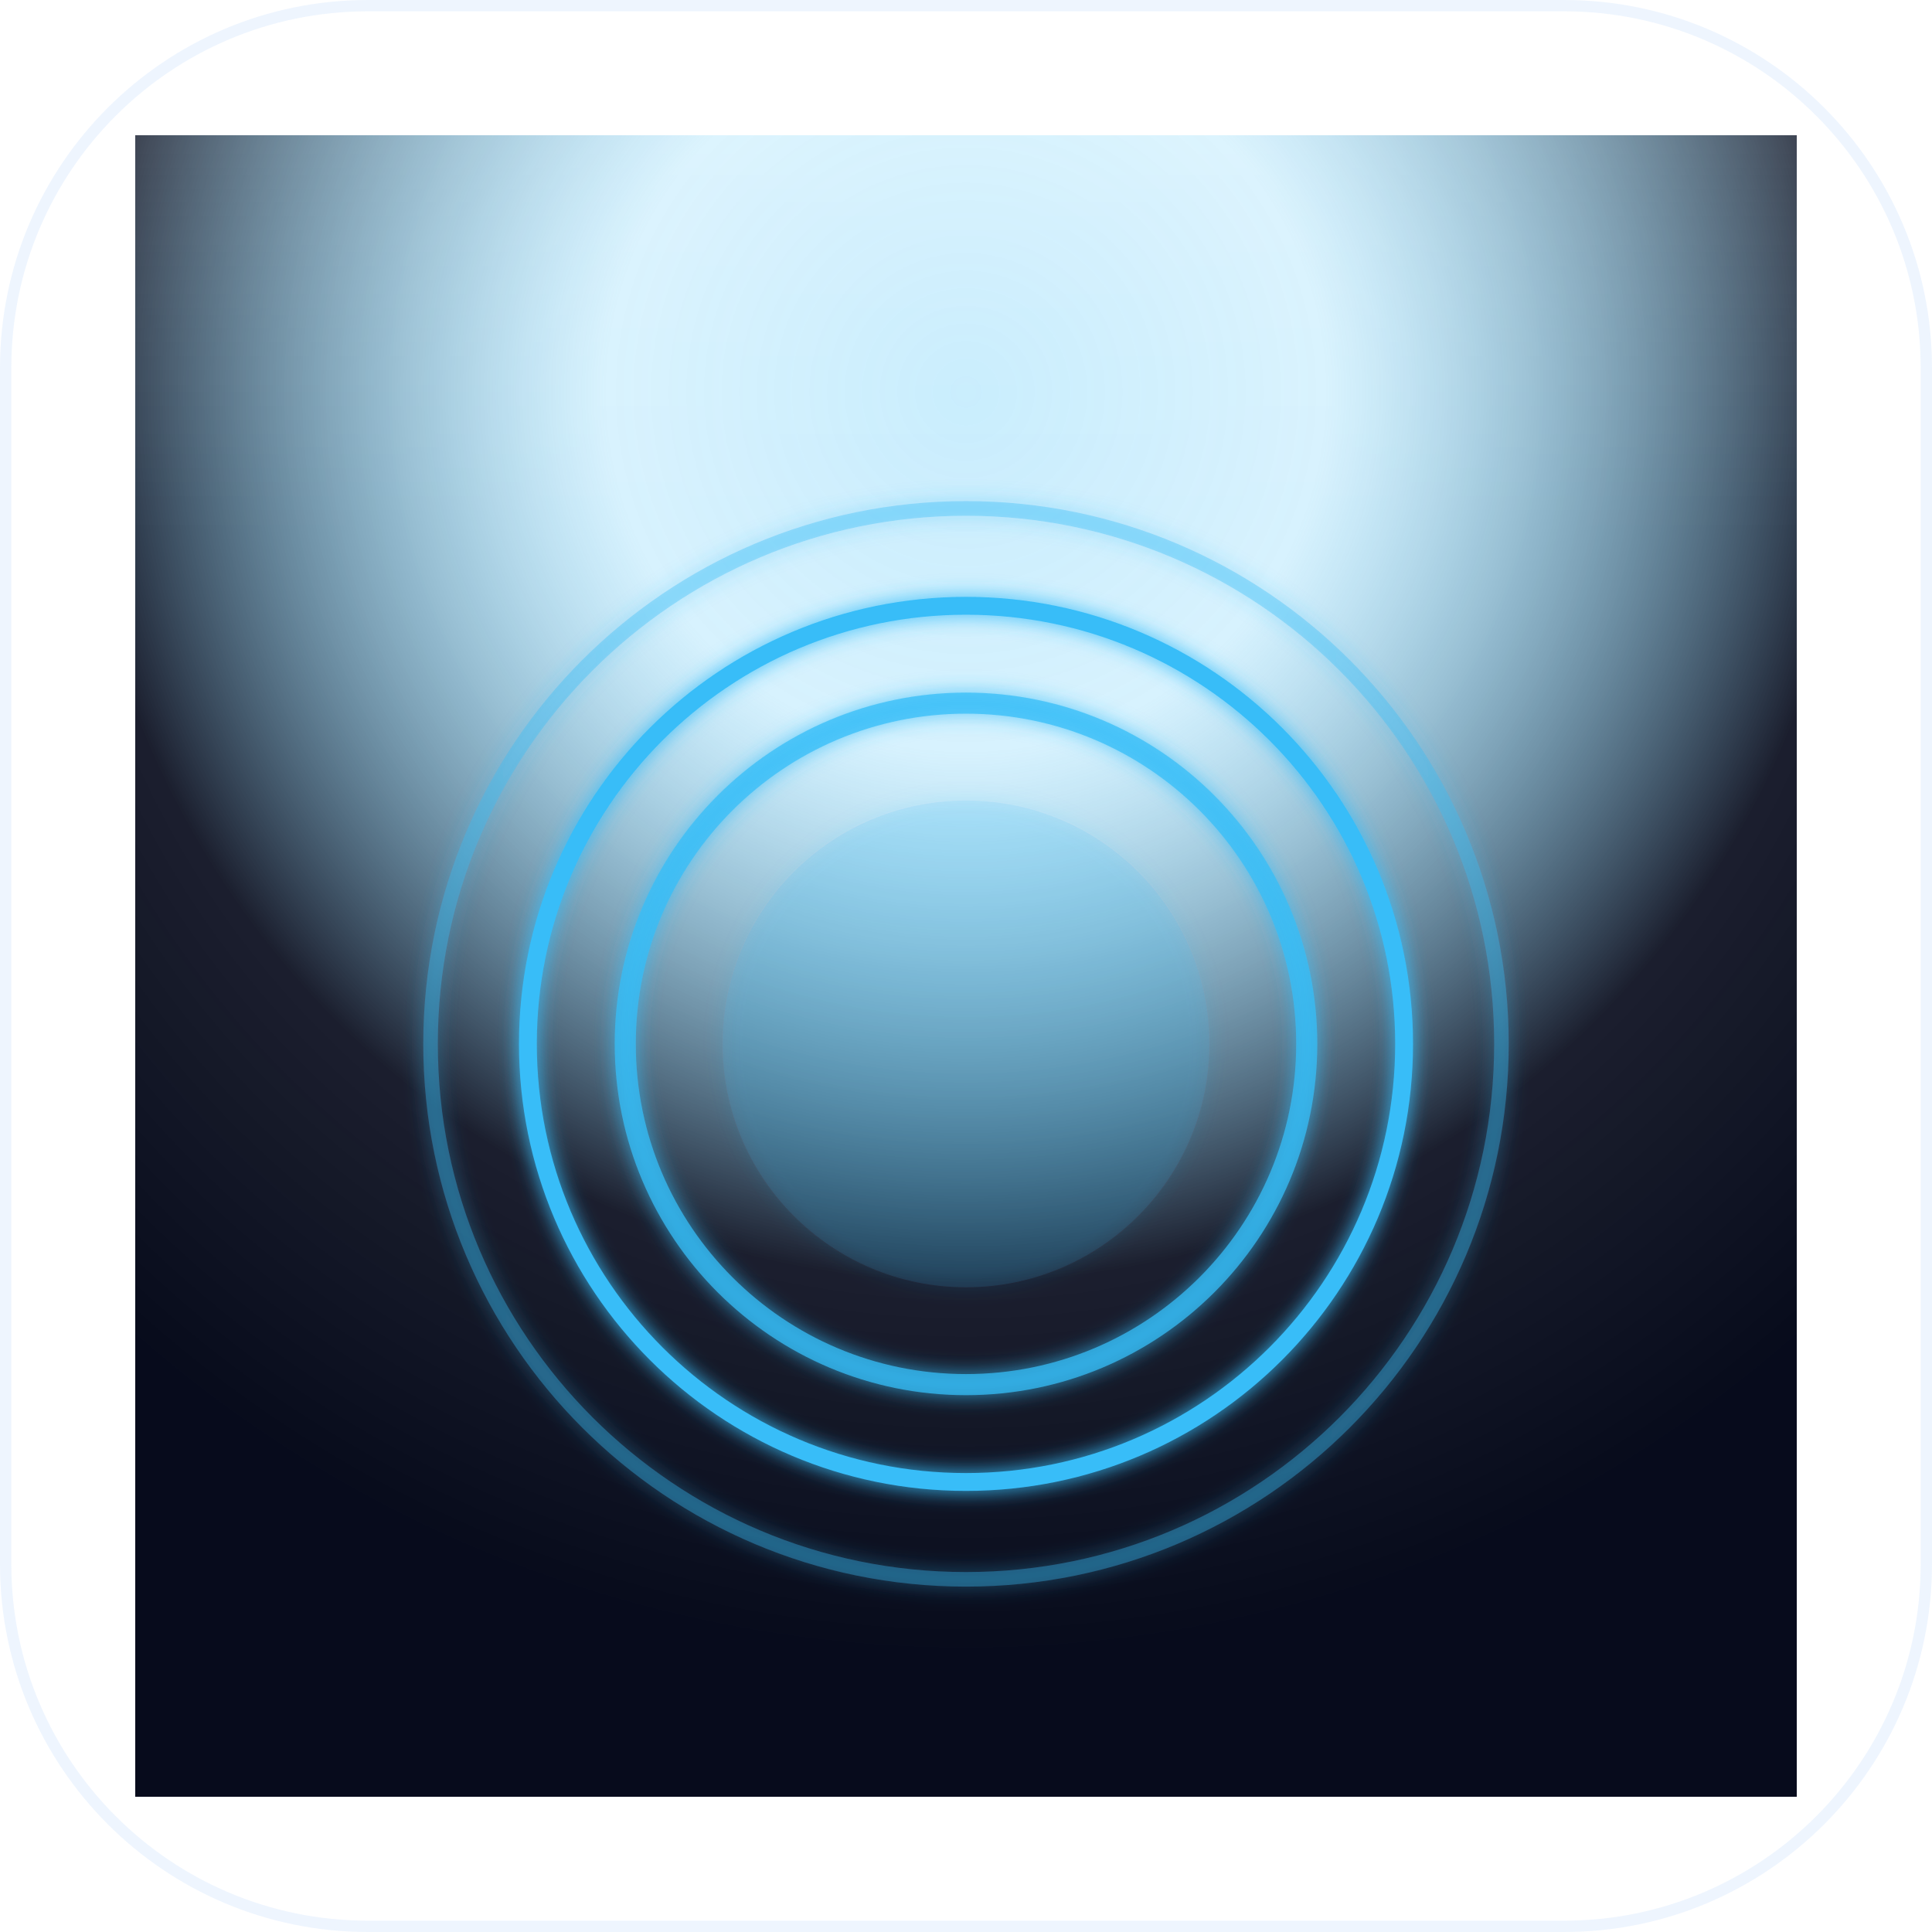
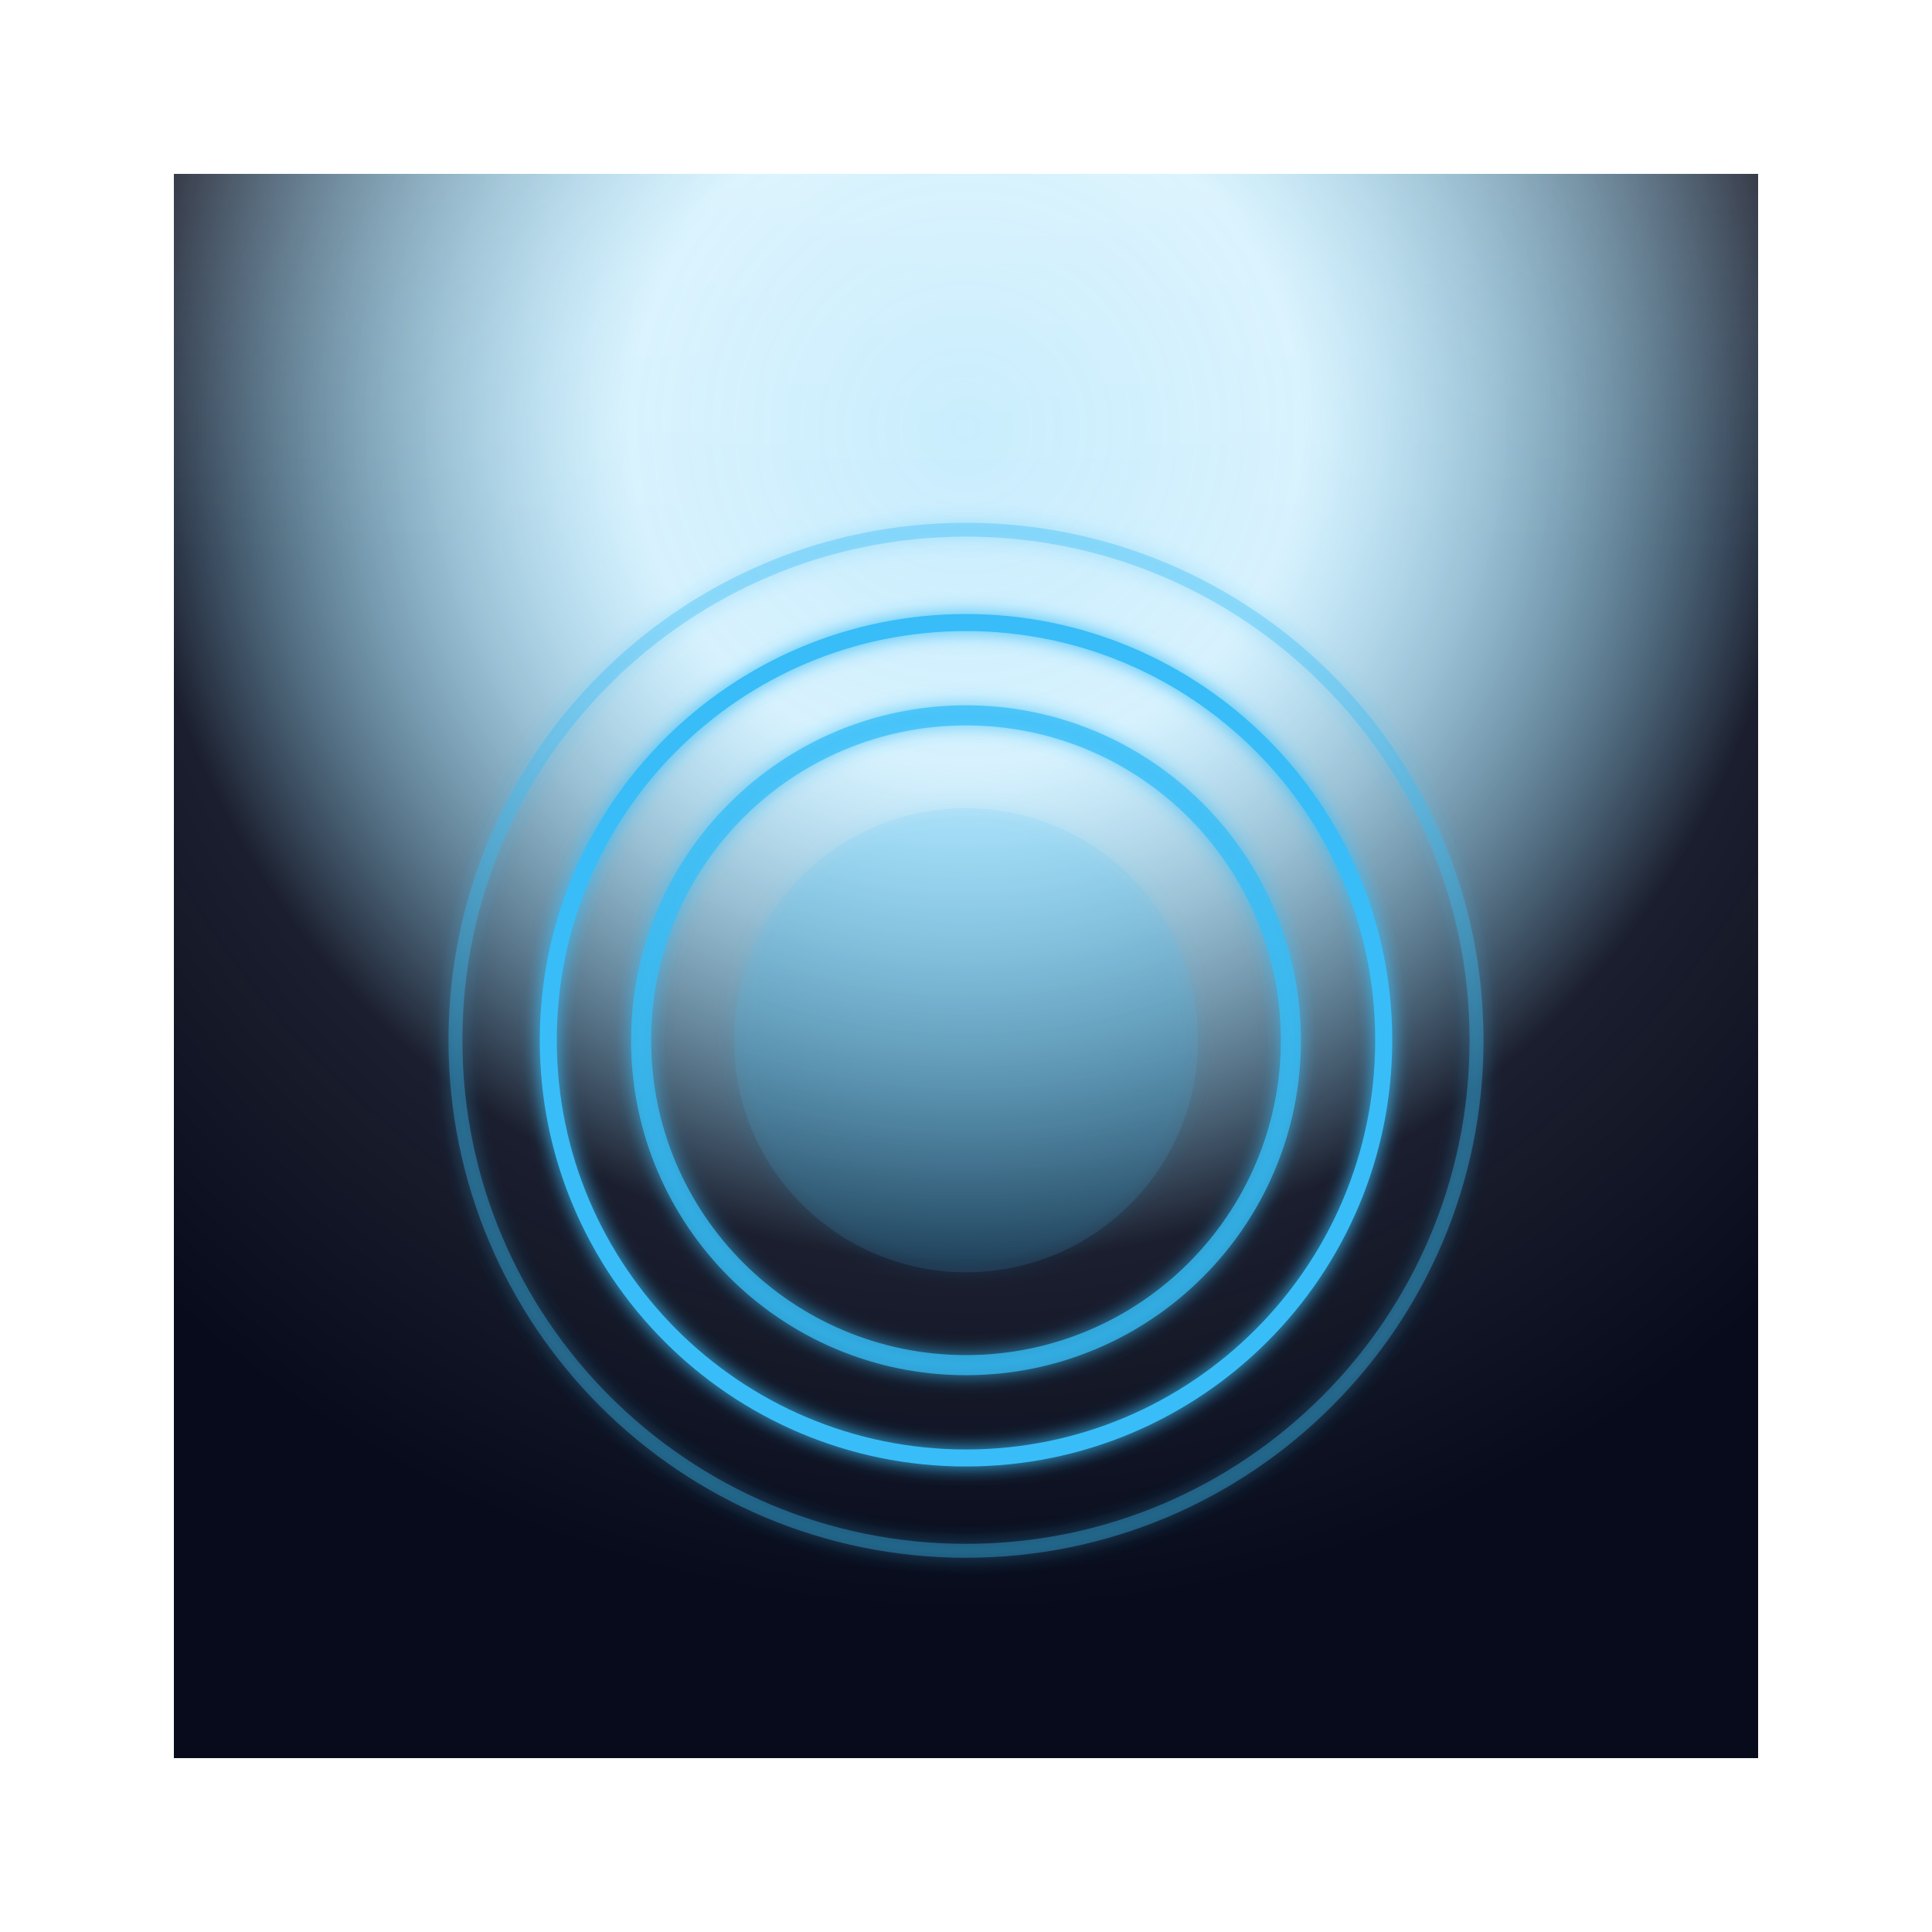
<svg xmlns="http://www.w3.org/2000/svg" width="1024" height="1024" viewBox="0 0 1024 1024">
  <defs>
    <radialGradient id="bg" cx="50%" cy="16%" r="85%">
      <stop offset="0%" stop-color="#38BDF8" stop-opacity="0.28" />
      <stop offset="25%" stop-color="#38BDF8" stop-opacity="0.20" />
      <stop offset="62%" stop-color="#020617" stop-opacity="0.90" />
      <stop offset="88%" stop-color="#020617" stop-opacity="0.98" />
    </radialGradient>
    <linearGradient id="sheen" x1="0" y1="0" x2="0" y2="1">
      <stop offset="0%" stop-color="#FFFFFF" stop-opacity="0.22" />
      <stop offset="55%" stop-color="#FFFFFF" stop-opacity="0.0" />
      <stop offset="100%" stop-color="#FFFFFF" stop-opacity="0.0" />
    </linearGradient>
    <filter id="glow" x="-50%" y="-50%" width="200%" height="200%">
      <feGaussianBlur stdDeviation="6" result="b" />
      <feMerge>
        <feMergeNode in="b" />
        <feMergeNode in="SourceGraphic" />
      </feMerge>
    </filter>
    <clipPath id="clip">
      <rect x="0" y="0" width="1024" height="1024" rx="196" ry="196" />
    </clipPath>
  </defs>
  <g clip-path="url(#clip)">
-     <g transform="translate(512 512) scale(0.86) translate(-512 -512)">
+     <g transform="translate(512 512) scale(0.82) translate(-512 -512)">
      <rect width="1024" height="1024" fill="url(#bg)" />
      <g opacity="0.55">
        <path d="M0,0 H1024 V380 C780,460 244,460 0,380 Z" fill="url(#sheen)" />
      </g>
      <g filter="url(#glow)">
        <circle cx="512" cy="560" r="330" fill="none" stroke="#38BDF85D" stroke-width="9" />
        <circle cx="512" cy="560" r="270" fill="none" stroke="#38BDF8" stroke-width="11" />
        <circle cx="512" cy="560" r="210" fill="none" stroke="#38BDF8BF" stroke-width="13" />
      </g>
      <circle cx="512" cy="560" r="150" fill="#38BDF81F" filter="url(#glow)" />
    </g>
  </g>
-   <rect x="3" y="3" width="1018" height="1018" rx="192" ry="192" fill="none" stroke="#60A5FA1A" stroke-width="6" />
</svg>
